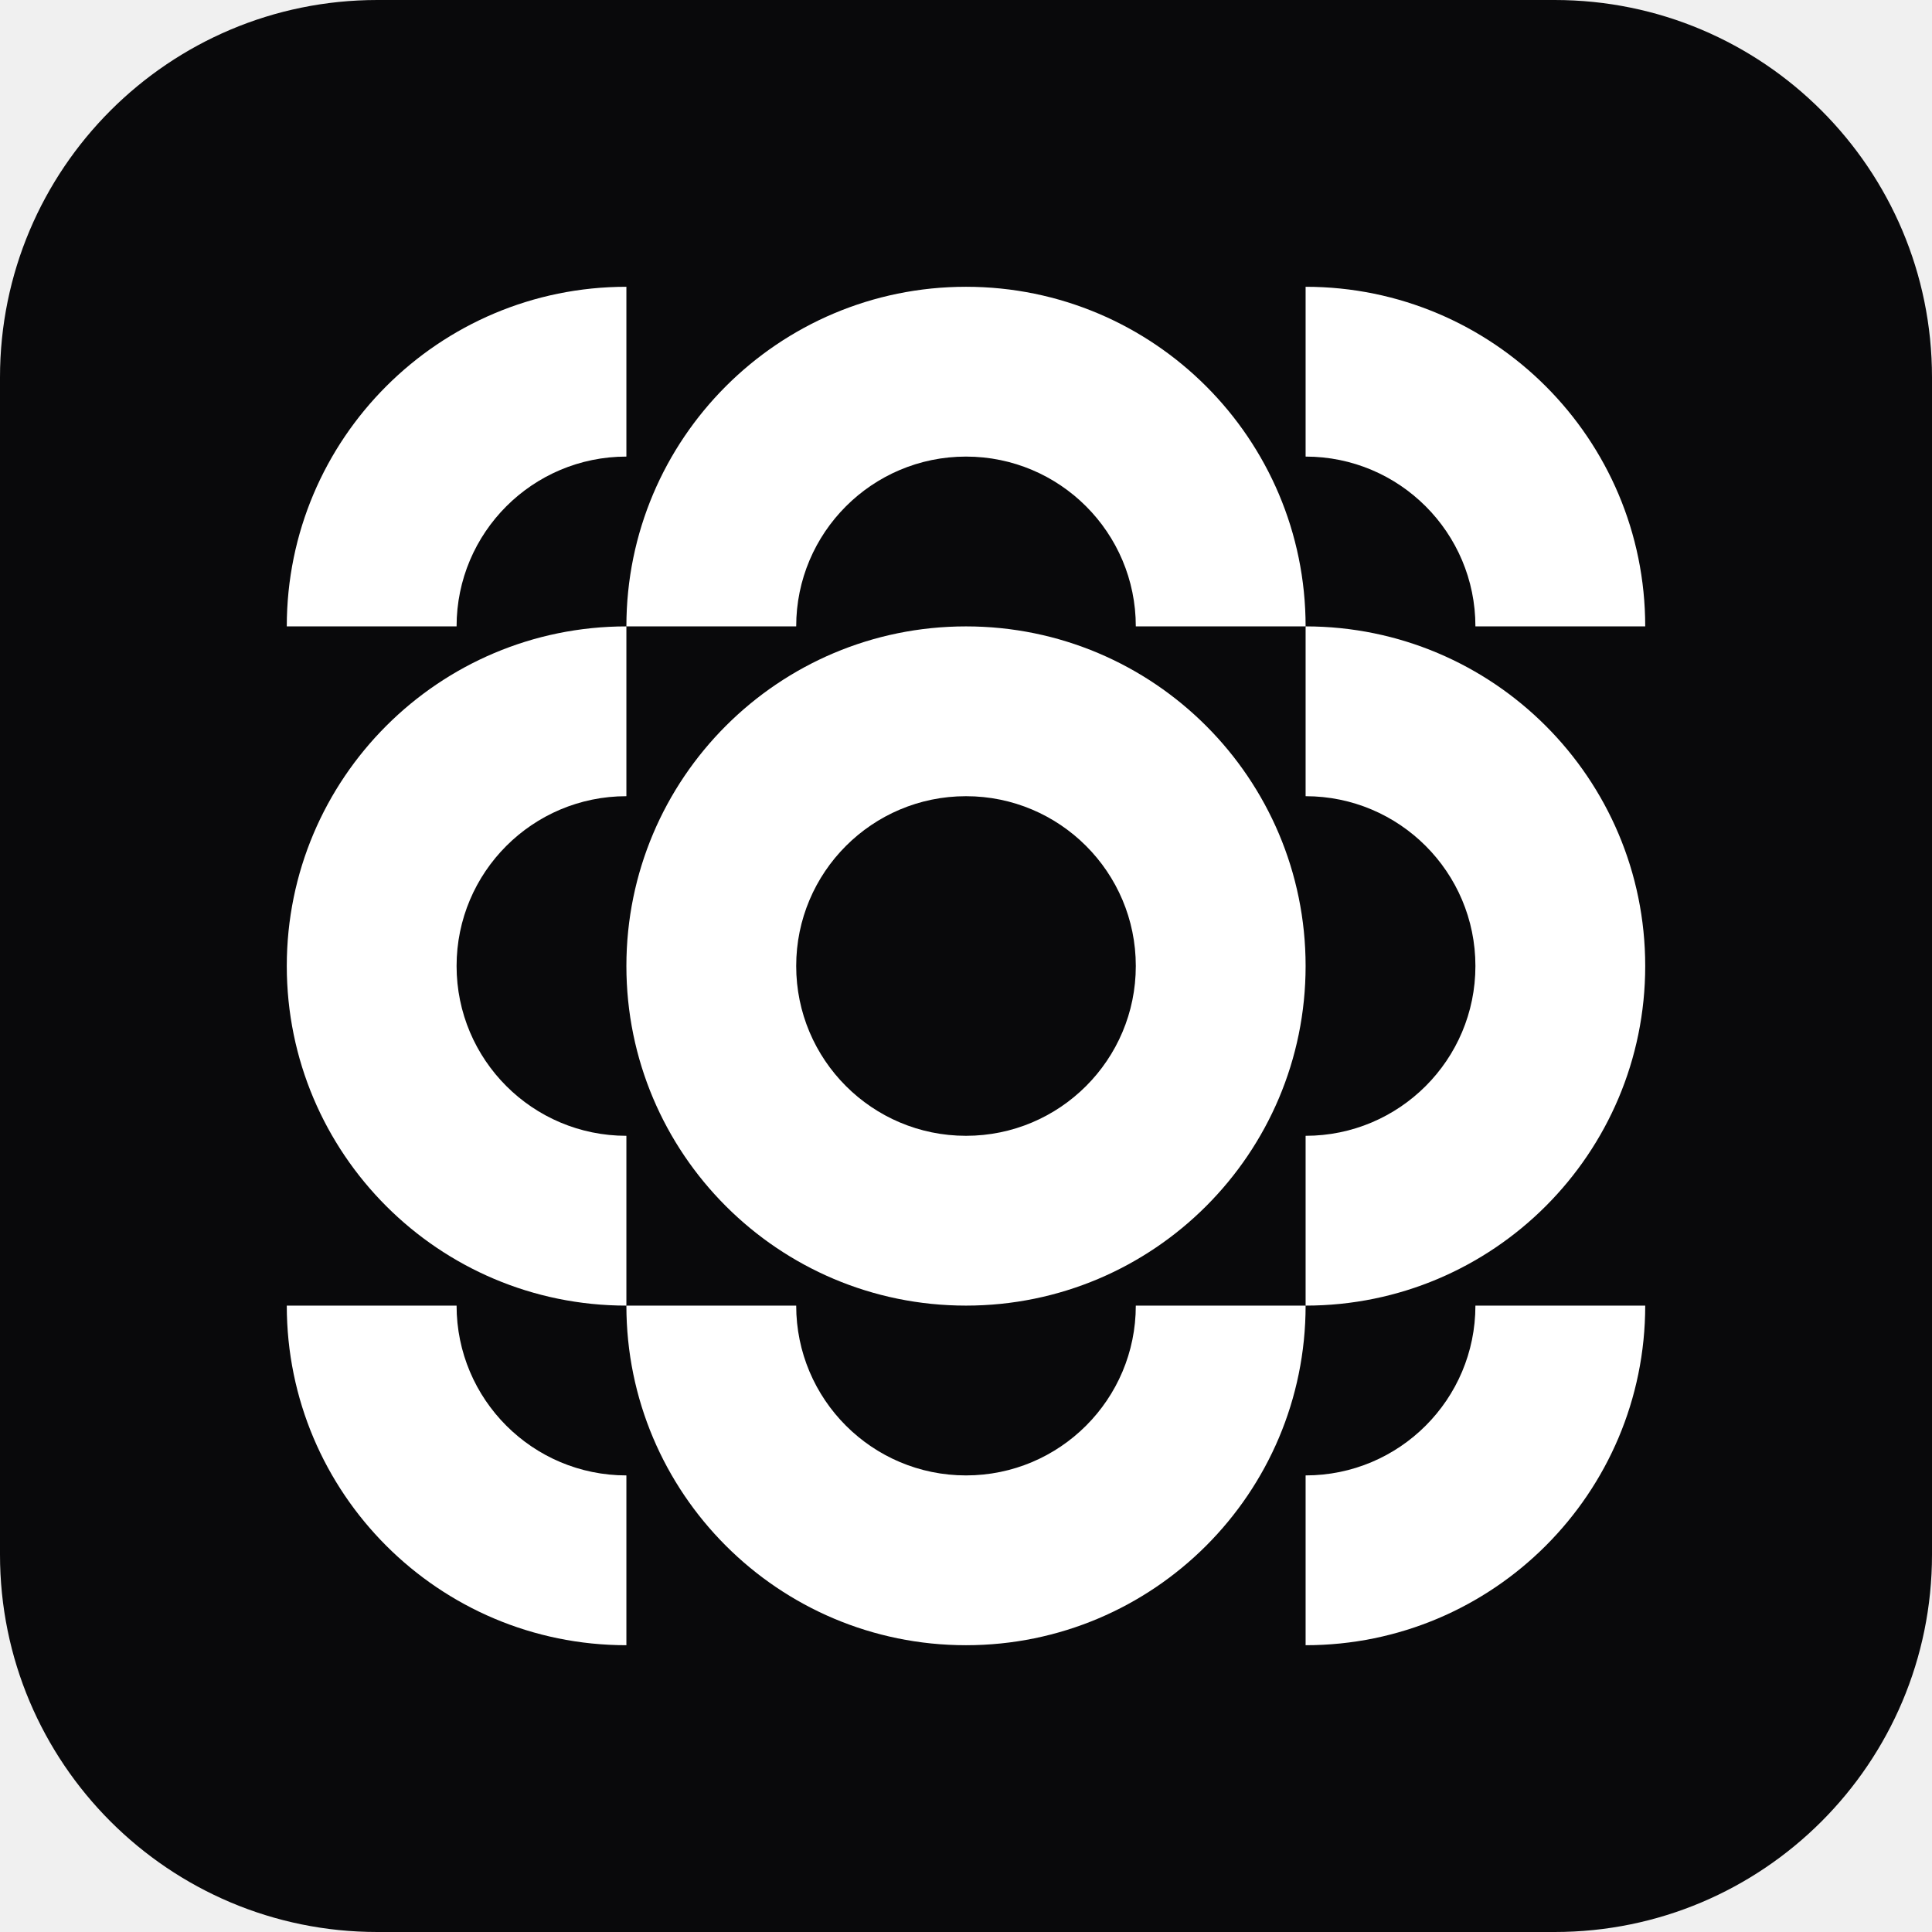
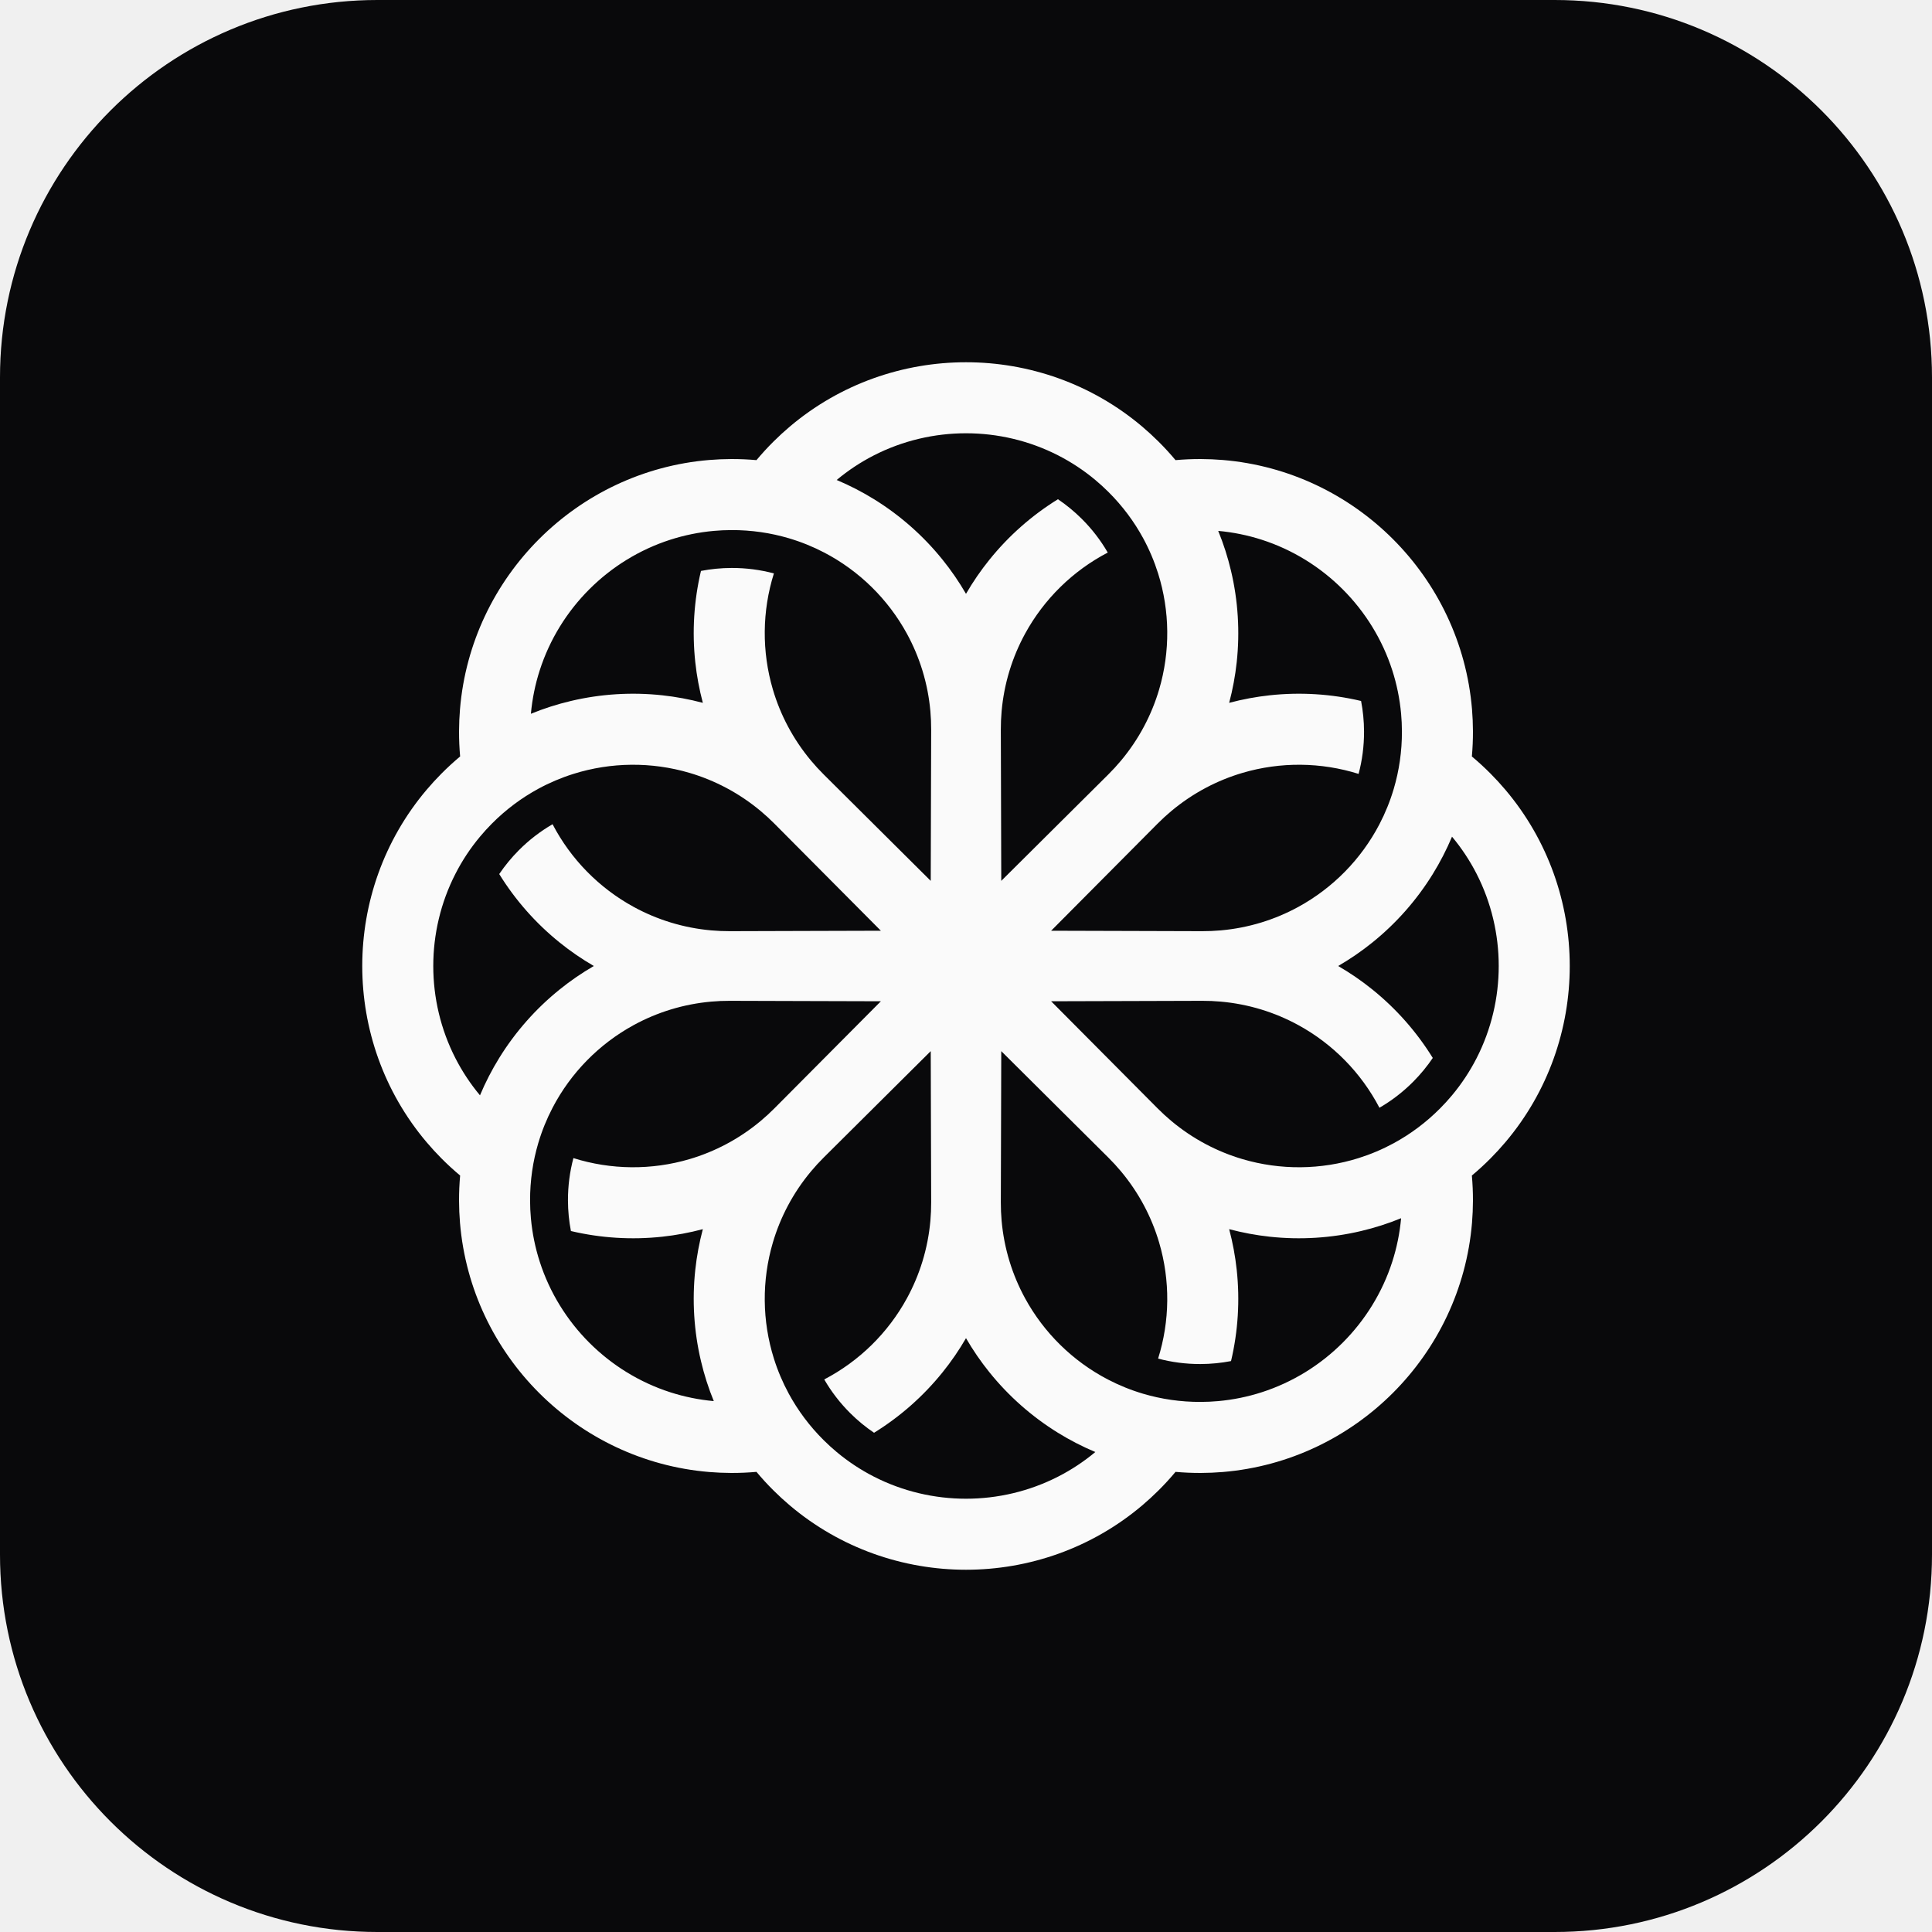
<svg xmlns="http://www.w3.org/2000/svg" width="128" height="128" viewBox="0 0 128 128" fill="none">
  <rect width="128" height="128" rx="25" fill="#09090B" />
-   <path d="M64 19C76.426 19 86.5 29.074 86.5 41.5H75.25C75.25 35.287 70.213 30.25 64 30.25C57.787 30.25 52.75 35.287 52.75 41.5L41.5 41.5C41.5 29.074 51.574 19 64 19Z" fill="white" />
-   <path d="M41.5 86.5C29.074 86.5 19 76.426 19 64C19 51.574 29.074 41.5 41.5 41.5V52.75C35.287 52.75 30.25 57.787 30.25 64C30.25 70.213 35.287 75.25 41.5 75.25V86.5Z" fill="white" />
-   <path d="M86.5 86.5C86.5 98.926 76.426 109 64 109C51.574 109 41.5 98.926 41.5 86.5H52.75C52.75 92.713 57.787 97.75 64 97.75C70.213 97.75 75.25 92.713 75.25 86.5H86.5Z" fill="white" />
-   <path d="M86.5 86.5C98.926 86.5 109 76.426 109 64C109 51.574 98.926 41.5 86.5 41.5V52.75C92.713 52.75 97.75 57.787 97.75 64C97.75 70.213 92.713 75.25 86.5 75.25V86.5Z" fill="white" />
-   <path fill-rule="evenodd" clip-rule="evenodd" d="M64 86.5C76.426 86.5 86.5 76.426 86.5 64C86.5 51.574 76.426 41.5 64 41.5C51.574 41.5 41.5 51.574 41.5 64C41.5 76.426 51.574 86.5 64 86.5ZM64 75.25C70.213 75.25 75.25 70.213 75.25 64C75.25 57.787 70.213 52.75 64 52.75C57.787 52.75 52.75 57.787 52.75 64C52.75 70.213 57.787 75.25 64 75.25Z" fill="white" />
-   <path d="M30.25 41.5C30.25 35.287 35.287 30.25 41.5 30.25V19C29.074 19 19 29.074 19 41.5H30.25Z" fill="white" />
-   <path d="M97.75 41.5C97.75 35.287 92.713 30.25 86.5 30.25V19C98.926 19 109 29.074 109 41.5H97.75Z" fill="white" />
-   <path d="M97.75 86.5C97.75 92.713 92.713 97.75 86.5 97.75V109C98.926 109 109 98.926 109 86.5H97.75Z" fill="white" />
-   <path d="M30.25 86.5C30.25 92.713 35.287 97.75 41.5 97.75V109C29.074 109 19 98.926 19 86.5H30.25Z" fill="white" />
+   <path fill-rule="evenodd" clip-rule="evenodd" d="M28.261 52.329C22.58 59.045 22.58 68.955 28.261 75.671C28.574 76.041 28.904 76.401 29.252 76.751C29.649 77.151 30.061 77.528 30.485 77.882C30.436 78.433 30.411 78.991 30.413 79.555C30.415 80.048 30.436 80.536 30.476 81.019C31.208 89.785 38.215 96.792 46.981 97.524C47.464 97.564 47.952 97.585 48.445 97.587C49.009 97.589 49.567 97.564 50.118 97.515C50.472 97.939 50.849 98.351 51.249 98.748C51.599 99.096 51.959 99.426 52.329 99.739C59.045 105.42 68.955 105.42 75.671 99.739C76.041 99.426 76.401 99.096 76.751 98.748C77.151 98.351 77.528 97.939 77.882 97.515C78.433 97.564 78.991 97.589 79.555 97.587C80.048 97.585 80.536 97.564 81.019 97.524C89.785 96.792 96.792 89.785 97.524 81.019C97.564 80.536 97.585 80.048 97.587 79.555C97.589 78.991 97.564 78.433 97.515 77.882C97.939 77.528 98.351 77.151 98.748 76.751C99.096 76.401 99.426 76.041 99.739 75.671C105.42 68.955 105.42 59.045 99.739 52.329C99.426 51.959 99.096 51.599 98.748 51.249C98.351 50.849 97.939 50.472 97.515 50.118C97.564 49.567 97.589 49.009 97.587 48.445C97.585 47.952 97.564 47.464 97.524 46.981C96.792 38.215 89.785 31.208 81.019 30.476C80.536 30.436 80.048 30.415 79.555 30.413C78.991 30.411 78.433 30.436 77.882 30.485C77.528 30.061 77.151 29.649 76.751 29.252C76.401 28.904 76.041 28.574 75.671 28.261C68.955 22.58 59.045 22.58 52.329 28.261C51.959 28.574 51.599 28.904 51.249 29.252C50.849 29.649 50.472 30.061 50.118 30.485C49.567 30.436 49.009 30.411 48.445 30.413C47.952 30.415 47.464 30.436 46.981 30.476C38.215 31.208 31.208 38.215 30.476 46.981C30.436 47.464 30.415 47.952 30.413 48.445C30.411 49.009 30.436 49.567 30.485 50.117C30.061 50.472 29.649 50.849 29.252 51.249C28.904 51.599 28.574 51.959 28.261 52.329ZM30.177 70.117C28.215 66.291 28.215 61.709 30.178 57.883C30.619 57.022 31.16 56.199 31.801 55.432C32.048 55.135 32.311 54.846 32.589 54.567C33.521 53.629 34.557 52.861 35.66 52.261C36.41 51.854 37.191 51.524 37.99 51.273C40.484 50.489 43.163 50.465 45.668 51.201C47.358 51.698 48.97 52.541 50.392 53.73C50.706 53.992 51.011 54.271 51.305 54.567L55.824 59.113L55.872 59.161L58.327 61.63L58.36 61.664L58.312 61.664L54.831 61.674L54.763 61.674L48.353 61.693C47.936 61.694 47.523 61.676 47.116 61.64C45.269 61.475 43.534 60.931 41.987 60.087C39.695 58.836 37.818 56.925 36.609 54.607C35.808 55.071 35.054 55.647 34.369 56.336C33.881 56.827 33.45 57.354 33.075 57.908C34.145 59.64 35.503 61.176 37.083 62.448C37.793 63.021 38.549 63.54 39.343 64C38.549 64.46 37.793 64.979 37.083 65.552C35.503 66.824 34.145 68.36 33.075 70.092C32.589 70.879 32.162 71.706 31.8 72.568C31.16 71.801 30.619 70.978 30.177 70.117ZM37.825 46.441C36.925 46.653 36.038 46.936 35.173 47.29C35.263 46.295 35.462 45.33 35.759 44.409C37.076 40.316 40.316 37.076 44.409 35.758C45.33 35.462 46.295 35.263 47.29 35.173C47.675 35.138 48.065 35.12 48.459 35.119C49.781 35.115 51.057 35.304 52.261 35.66C53.08 35.902 53.864 36.221 54.608 36.609C56.925 37.818 58.836 39.695 60.087 41.987C60.931 43.534 61.475 45.269 61.64 47.115C61.676 47.523 61.694 47.936 61.693 48.353L61.674 54.763L61.674 54.831L61.664 58.313L61.664 58.36L61.63 58.327L59.161 55.872L59.113 55.824L54.567 51.305C54.271 51.011 53.992 50.706 53.73 50.392C52.541 48.97 51.698 47.358 51.201 45.668C50.465 43.163 50.489 40.484 51.273 37.99C50.379 37.752 49.438 37.626 48.467 37.629C47.774 37.631 47.097 37.698 46.441 37.825C45.972 39.807 45.847 41.853 46.064 43.869C46.162 44.777 46.329 45.678 46.565 46.565C45.678 46.329 44.777 46.162 43.869 46.064C41.853 45.847 39.807 45.972 37.825 46.441ZM66.37 69.674L68.839 72.128L68.887 72.176L73.433 76.695C73.729 76.989 74.008 77.294 74.27 77.608C75.459 79.03 76.302 80.642 76.799 82.332C77.535 84.837 77.511 87.516 76.727 90.01C77.621 90.248 78.562 90.374 79.533 90.371C80.226 90.369 80.903 90.302 81.559 90.175C82.028 88.193 82.153 86.147 81.936 84.131C81.838 83.223 81.671 82.322 81.435 81.435C82.322 81.671 83.223 81.838 84.131 81.936C86.147 82.153 88.193 82.028 90.175 81.559C91.075 81.347 91.962 81.064 92.827 80.71C92.737 81.705 92.538 82.67 92.242 83.591C90.924 87.683 87.683 90.924 83.591 92.241C82.67 92.538 81.705 92.737 80.71 92.827C80.325 92.862 79.935 92.88 79.541 92.881C78.219 92.885 76.942 92.696 75.739 92.34C74.92 92.098 74.136 91.779 73.393 91.391C71.075 90.182 69.164 88.305 67.913 86.013C67.069 84.466 66.525 82.731 66.36 80.884C66.324 80.477 66.306 80.064 66.307 79.647L66.326 73.237L66.326 73.169L66.336 69.688L66.336 69.64L66.37 69.674ZM72.128 68.839L69.674 66.37L69.64 66.336L69.687 66.336L73.169 66.326L73.237 66.326L79.647 66.307C80.064 66.305 80.477 66.323 80.885 66.36C82.731 66.525 84.466 67.069 86.013 67.913C88.305 69.164 90.182 71.075 91.391 73.392C92.192 72.929 92.946 72.353 93.631 71.664C94.119 71.173 94.55 70.646 94.925 70.092C93.855 68.36 92.497 66.824 90.917 65.552C90.207 64.979 89.451 64.46 88.657 64C89.451 63.54 90.207 63.021 90.917 62.448C92.497 61.176 93.855 59.64 94.925 57.908C95.411 57.121 95.838 56.294 96.2 55.432C96.84 56.199 97.381 57.022 97.823 57.883C99.785 61.709 99.785 66.291 97.823 70.117C97.381 70.978 96.84 71.801 96.2 72.568C95.952 72.865 95.689 73.154 95.411 73.433C94.479 74.371 93.443 75.139 92.34 75.739C91.59 76.146 90.809 76.476 90.01 76.727C87.516 77.511 84.837 77.535 82.332 76.799C80.642 76.302 79.03 75.459 77.608 74.27C77.294 74.008 76.989 73.729 76.695 73.433L72.176 68.887L72.128 68.839ZM92.827 47.29C92.862 47.675 92.88 48.065 92.881 48.459C92.885 49.781 92.696 51.057 92.34 52.261C92.098 53.08 91.779 53.864 91.391 54.608C90.182 56.925 88.305 58.836 86.013 60.087C84.466 60.931 82.731 61.475 80.885 61.64C80.477 61.676 80.064 61.694 79.647 61.693L73.237 61.674L73.169 61.674L69.687 61.664L69.64 61.664L69.674 61.63L72.128 59.161L72.176 59.113L76.695 54.567C76.989 54.271 77.294 53.992 77.608 53.73C79.03 52.541 80.642 51.698 82.332 51.201C84.837 50.465 87.516 50.489 90.01 51.273C90.248 50.379 90.374 49.438 90.371 48.467C90.369 47.774 90.302 47.097 90.175 46.441C88.193 45.972 86.147 45.847 84.131 46.064C83.223 46.162 82.322 46.329 81.435 46.565C81.671 45.678 81.838 44.777 81.936 43.869C82.153 41.853 82.028 39.807 81.559 37.825C81.347 36.925 81.064 36.038 80.71 35.173C81.705 35.263 82.67 35.462 83.591 35.758C87.683 37.076 90.924 40.316 92.242 44.409C92.538 45.33 92.737 46.295 92.827 47.29ZM68.839 55.872L66.37 58.326L66.336 58.36L66.336 58.313L66.326 54.831L66.326 54.763L66.307 48.353C66.305 47.936 66.324 47.523 66.36 47.115C66.525 45.269 67.069 43.534 67.913 41.987C69.164 39.695 71.075 37.818 73.392 36.609C72.929 35.808 72.353 35.054 71.664 34.369C71.173 33.881 70.646 33.45 70.092 33.075C68.36 34.145 66.824 35.503 65.552 37.083C64.979 37.793 64.46 38.549 64 39.343C63.54 38.549 63.021 37.793 62.448 37.083C61.176 35.503 59.64 34.145 57.908 33.075C57.121 32.589 56.294 32.162 55.432 31.8C56.199 31.16 57.022 30.619 57.883 30.177C61.709 28.215 66.291 28.215 70.117 30.177C70.978 30.619 71.801 31.16 72.568 31.8C72.865 32.048 73.154 32.311 73.433 32.589C74.371 33.521 75.139 34.557 75.739 35.66C76.146 36.41 76.476 37.191 76.727 37.99C77.511 40.484 77.535 43.163 76.799 45.668C76.302 47.358 75.459 48.97 74.27 50.392C74.008 50.706 73.729 51.011 73.433 51.305L68.887 55.824L68.839 55.872ZM54.831 66.326L58.313 66.336L58.36 66.336L58.327 66.37L55.872 68.839L55.824 68.887L51.305 73.433C51.011 73.729 50.706 74.008 50.392 74.27C48.97 75.459 47.358 76.302 45.668 76.799C43.163 77.535 40.484 77.511 37.99 76.727C37.752 77.621 37.626 78.562 37.629 79.533C37.631 80.226 37.698 80.903 37.825 81.559C39.807 82.028 41.853 82.153 43.869 81.936C44.777 81.838 45.678 81.671 46.565 81.435C46.329 82.322 46.162 83.223 46.064 84.131C45.847 86.147 45.972 88.193 46.441 90.175C46.653 91.075 46.936 91.962 47.29 92.827C46.295 92.737 45.33 92.538 44.409 92.242C40.316 90.924 37.076 87.683 35.759 83.591C35.462 82.67 35.263 81.705 35.173 80.71C35.138 80.325 35.12 79.935 35.119 79.541C35.115 78.219 35.304 76.942 35.66 75.739C35.902 74.92 36.221 74.136 36.609 73.392C37.818 71.075 39.695 69.164 41.987 67.913C43.534 67.069 45.269 66.525 47.116 66.36C47.523 66.323 47.936 66.305 48.353 66.307L54.763 66.326L54.831 66.326ZM59.161 72.128L61.63 69.674L61.664 69.64L61.664 69.687L61.674 73.169L61.674 73.237L61.693 79.647C61.694 80.064 61.676 80.477 61.64 80.884C61.475 82.731 60.931 84.466 60.087 86.013C58.836 88.305 56.925 90.182 54.608 91.391C55.071 92.192 55.648 92.946 56.336 93.631C56.827 94.119 57.354 94.55 57.908 94.925C59.64 93.855 61.176 92.497 62.448 90.917C63.021 90.207 63.54 89.451 64 88.656C64.46 89.451 64.979 90.207 65.552 90.917C66.824 92.497 68.36 93.855 70.092 94.925C70.879 95.411 71.706 95.838 72.568 96.2C71.801 96.84 70.978 97.381 70.117 97.822C66.291 99.785 61.709 99.785 57.883 97.823C57.022 97.381 56.199 96.84 55.432 96.2C55.135 95.952 54.846 95.689 54.567 95.411C53.629 94.479 52.861 93.443 52.261 92.34C51.854 91.59 51.524 90.809 51.273 90.01C50.489 87.516 50.465 84.837 51.201 82.332C51.698 80.642 52.541 79.03 53.73 77.608C53.992 77.294 54.271 76.989 54.567 76.695L59.113 72.176L59.161 72.128Z" fill="#FAFAFA" />
</svg>
